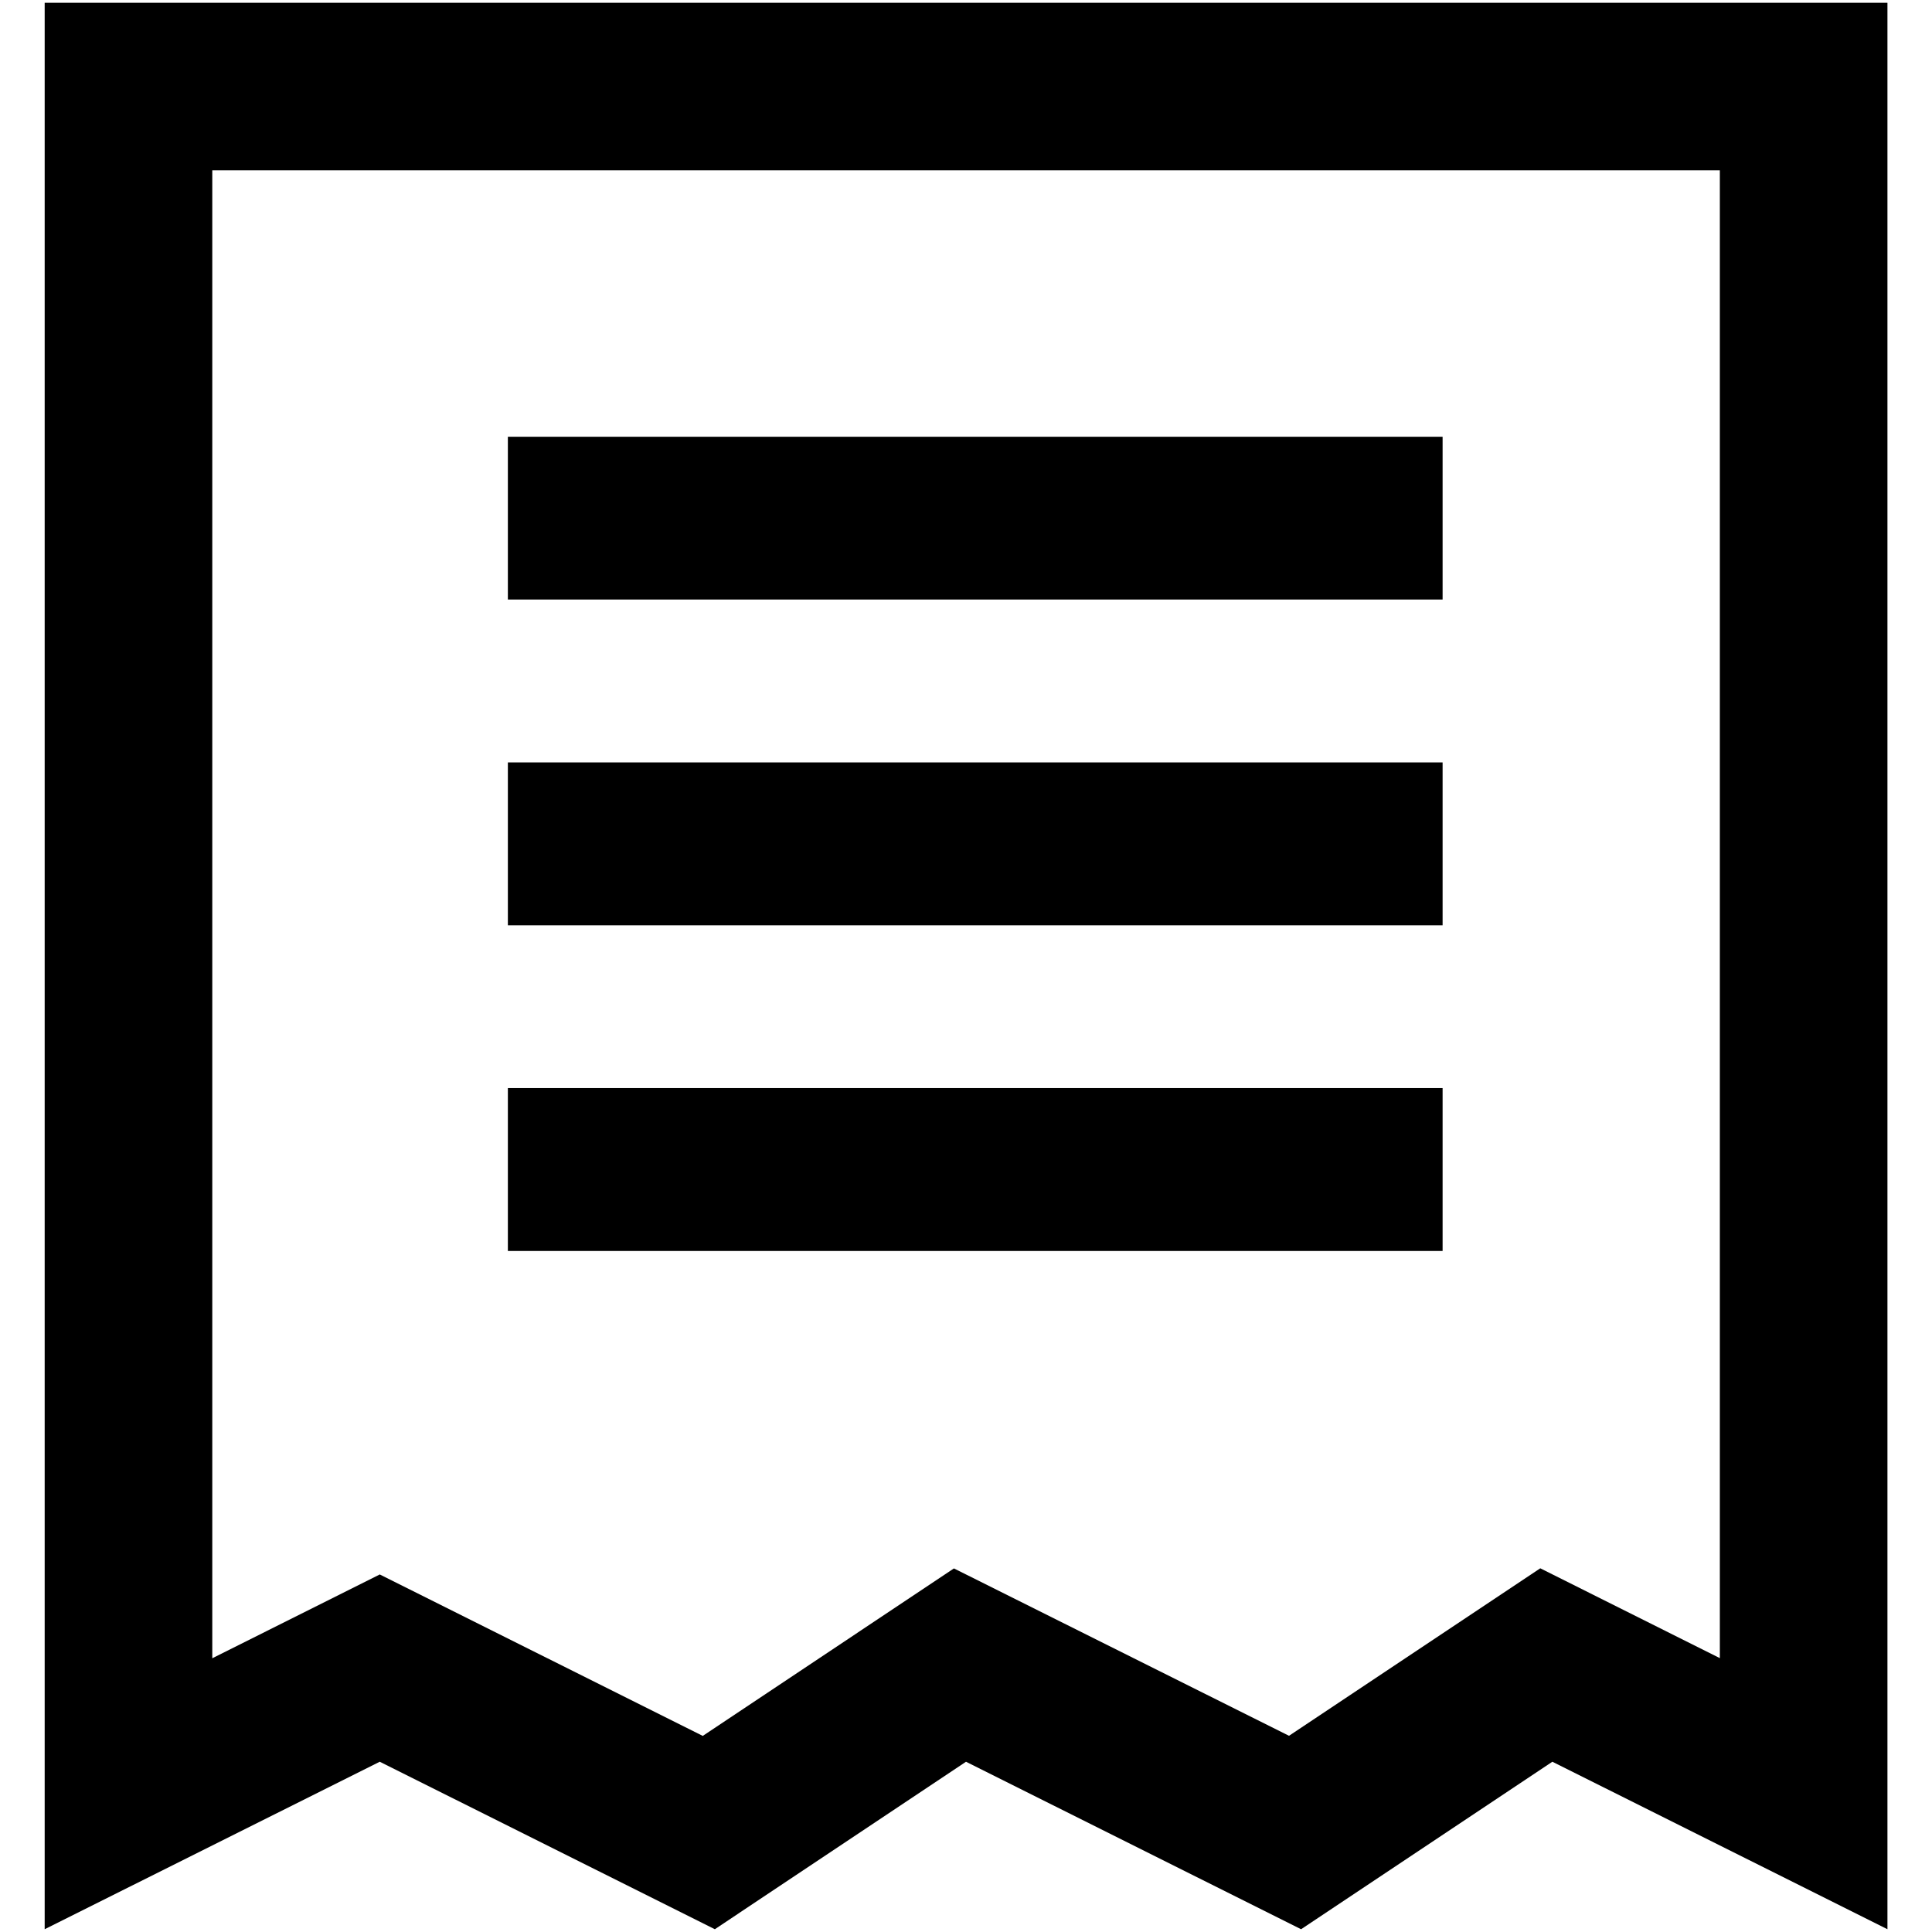
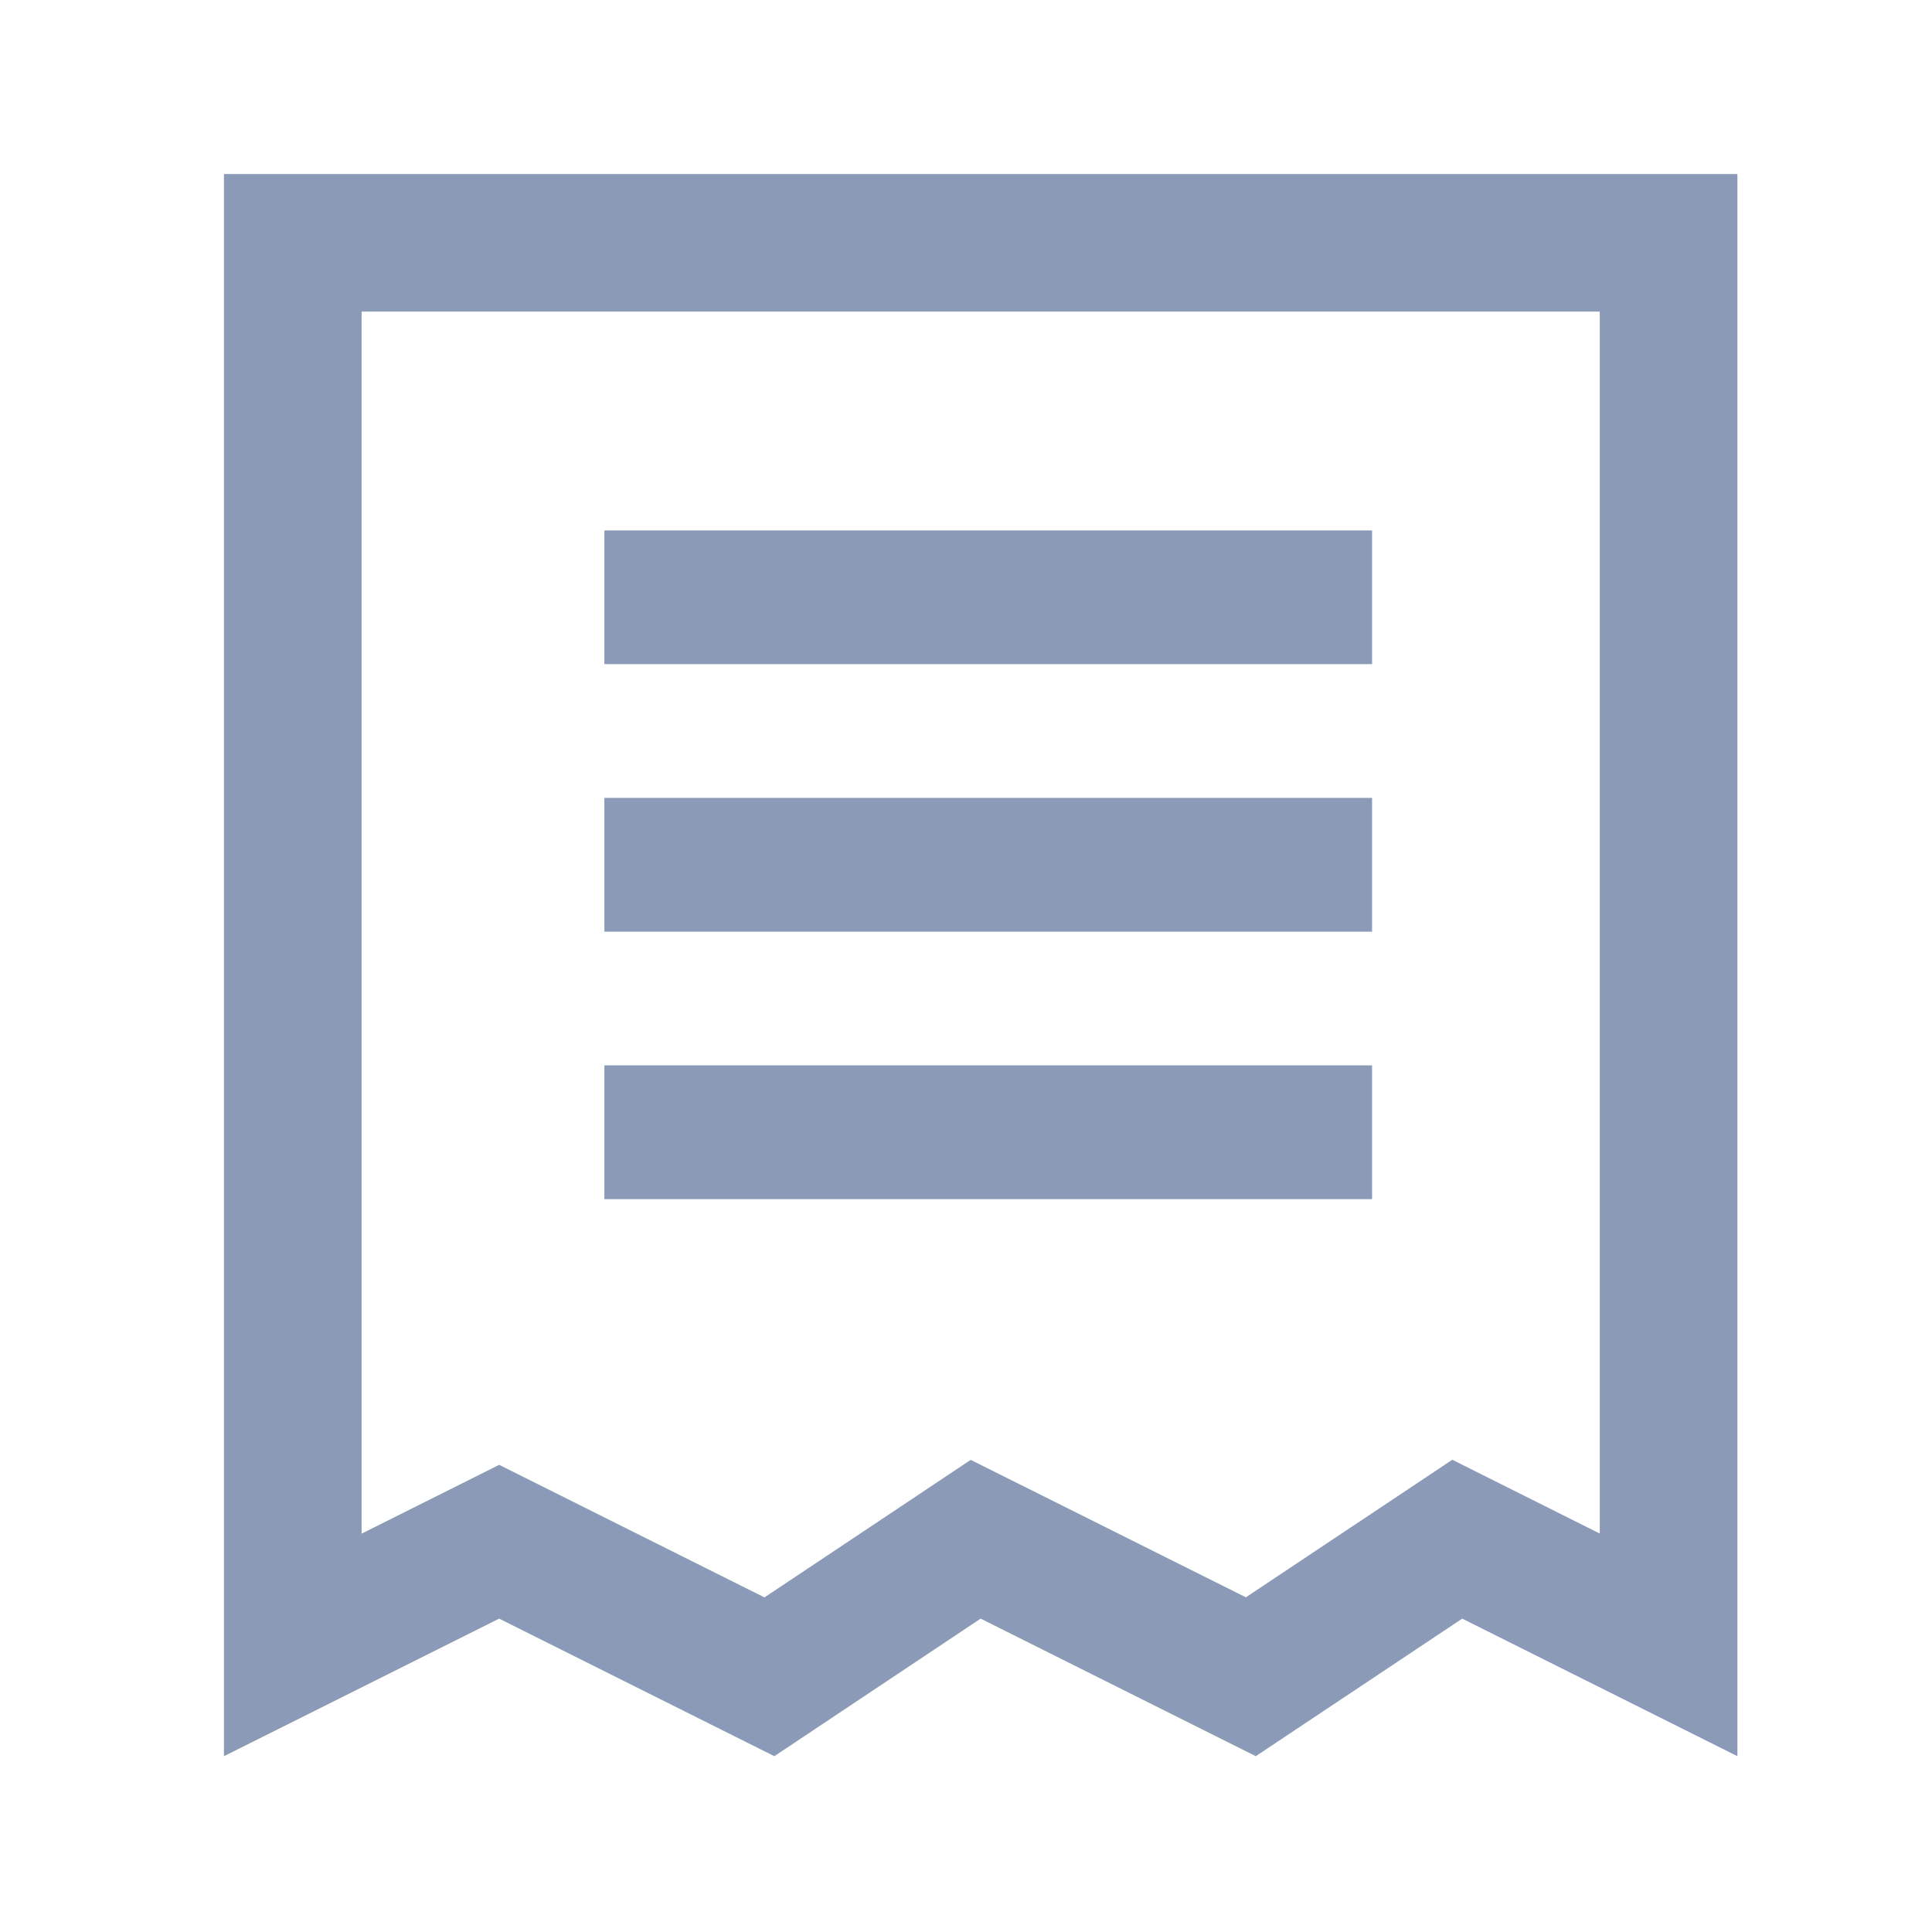
- <svg xmlns="http://www.w3.org/2000/svg" viewBox="0 0 16 16" class="symbol symbol-billing" aria-labelledby="title" role="img">
-   <g data-name="Layer 1">
-     <path class="cls-1" d="M.37.023v15.954l2.775-1.387 2.775 1.387L8 14.59l2.775 1.387 2.081-1.387 2.775 1.387V.023zm13.873 13.709l-1.487-.744-2.081 1.387L7.9 12.989l-2.08 1.387-2.675-1.337-1.387.694V1.41h12.485z" role="presentation" />
-     <path class="cls-1" d="M4.206 3.617h7.741v1.348H4.206zm0 2.697h7.741v1.349H4.206zm0 2.697h7.741v1.349H4.206z" role="presentation" />
+ <svg xmlns="http://www.w3.org/2000/svg" width="90px" height="90px" viewBox="0 0 90 90" version="1.1">
+   <defs />
+   <g id="dashboard" stroke="none" stroke-width="1" fill="none" fill-rule="evenodd">
+     <g id="billing.9cb6c82b" transform="translate(10, 8)" fill-rule="nonzero" fill="#8B9BB7">
+       <path d="M0.433,0.106 L0.433,73.81 L13.253,67.402 L26.072,73.81 L35.682,67.402 L48.501,73.81 L58.115,67.402 L70.935,73.81 L70.935,0.106 L0.433,0.106 Z M64.523,63.438 L57.653,60.001 L48.039,66.409 L35.22,60.006 L25.611,66.413 L13.253,60.237 L6.845,63.443 L6.845,6.514 L64.523,6.514 L64.523,63.438 Z" id="Shape" />
+       <path d="M18.154,16.71 L53.916,16.71 L53.916,22.937 L18.154,22.937 L18.154,16.71 Z M18.154,29.169 L53.916,29.169 L53.916,35.401 L18.154,35.401 L18.154,29.169 Z M18.154,41.629 L53.916,41.629 L53.916,47.861 L18.154,47.861 L18.154,41.629 Z" id="Shape" />
+     </g>
  </g>
</svg>
